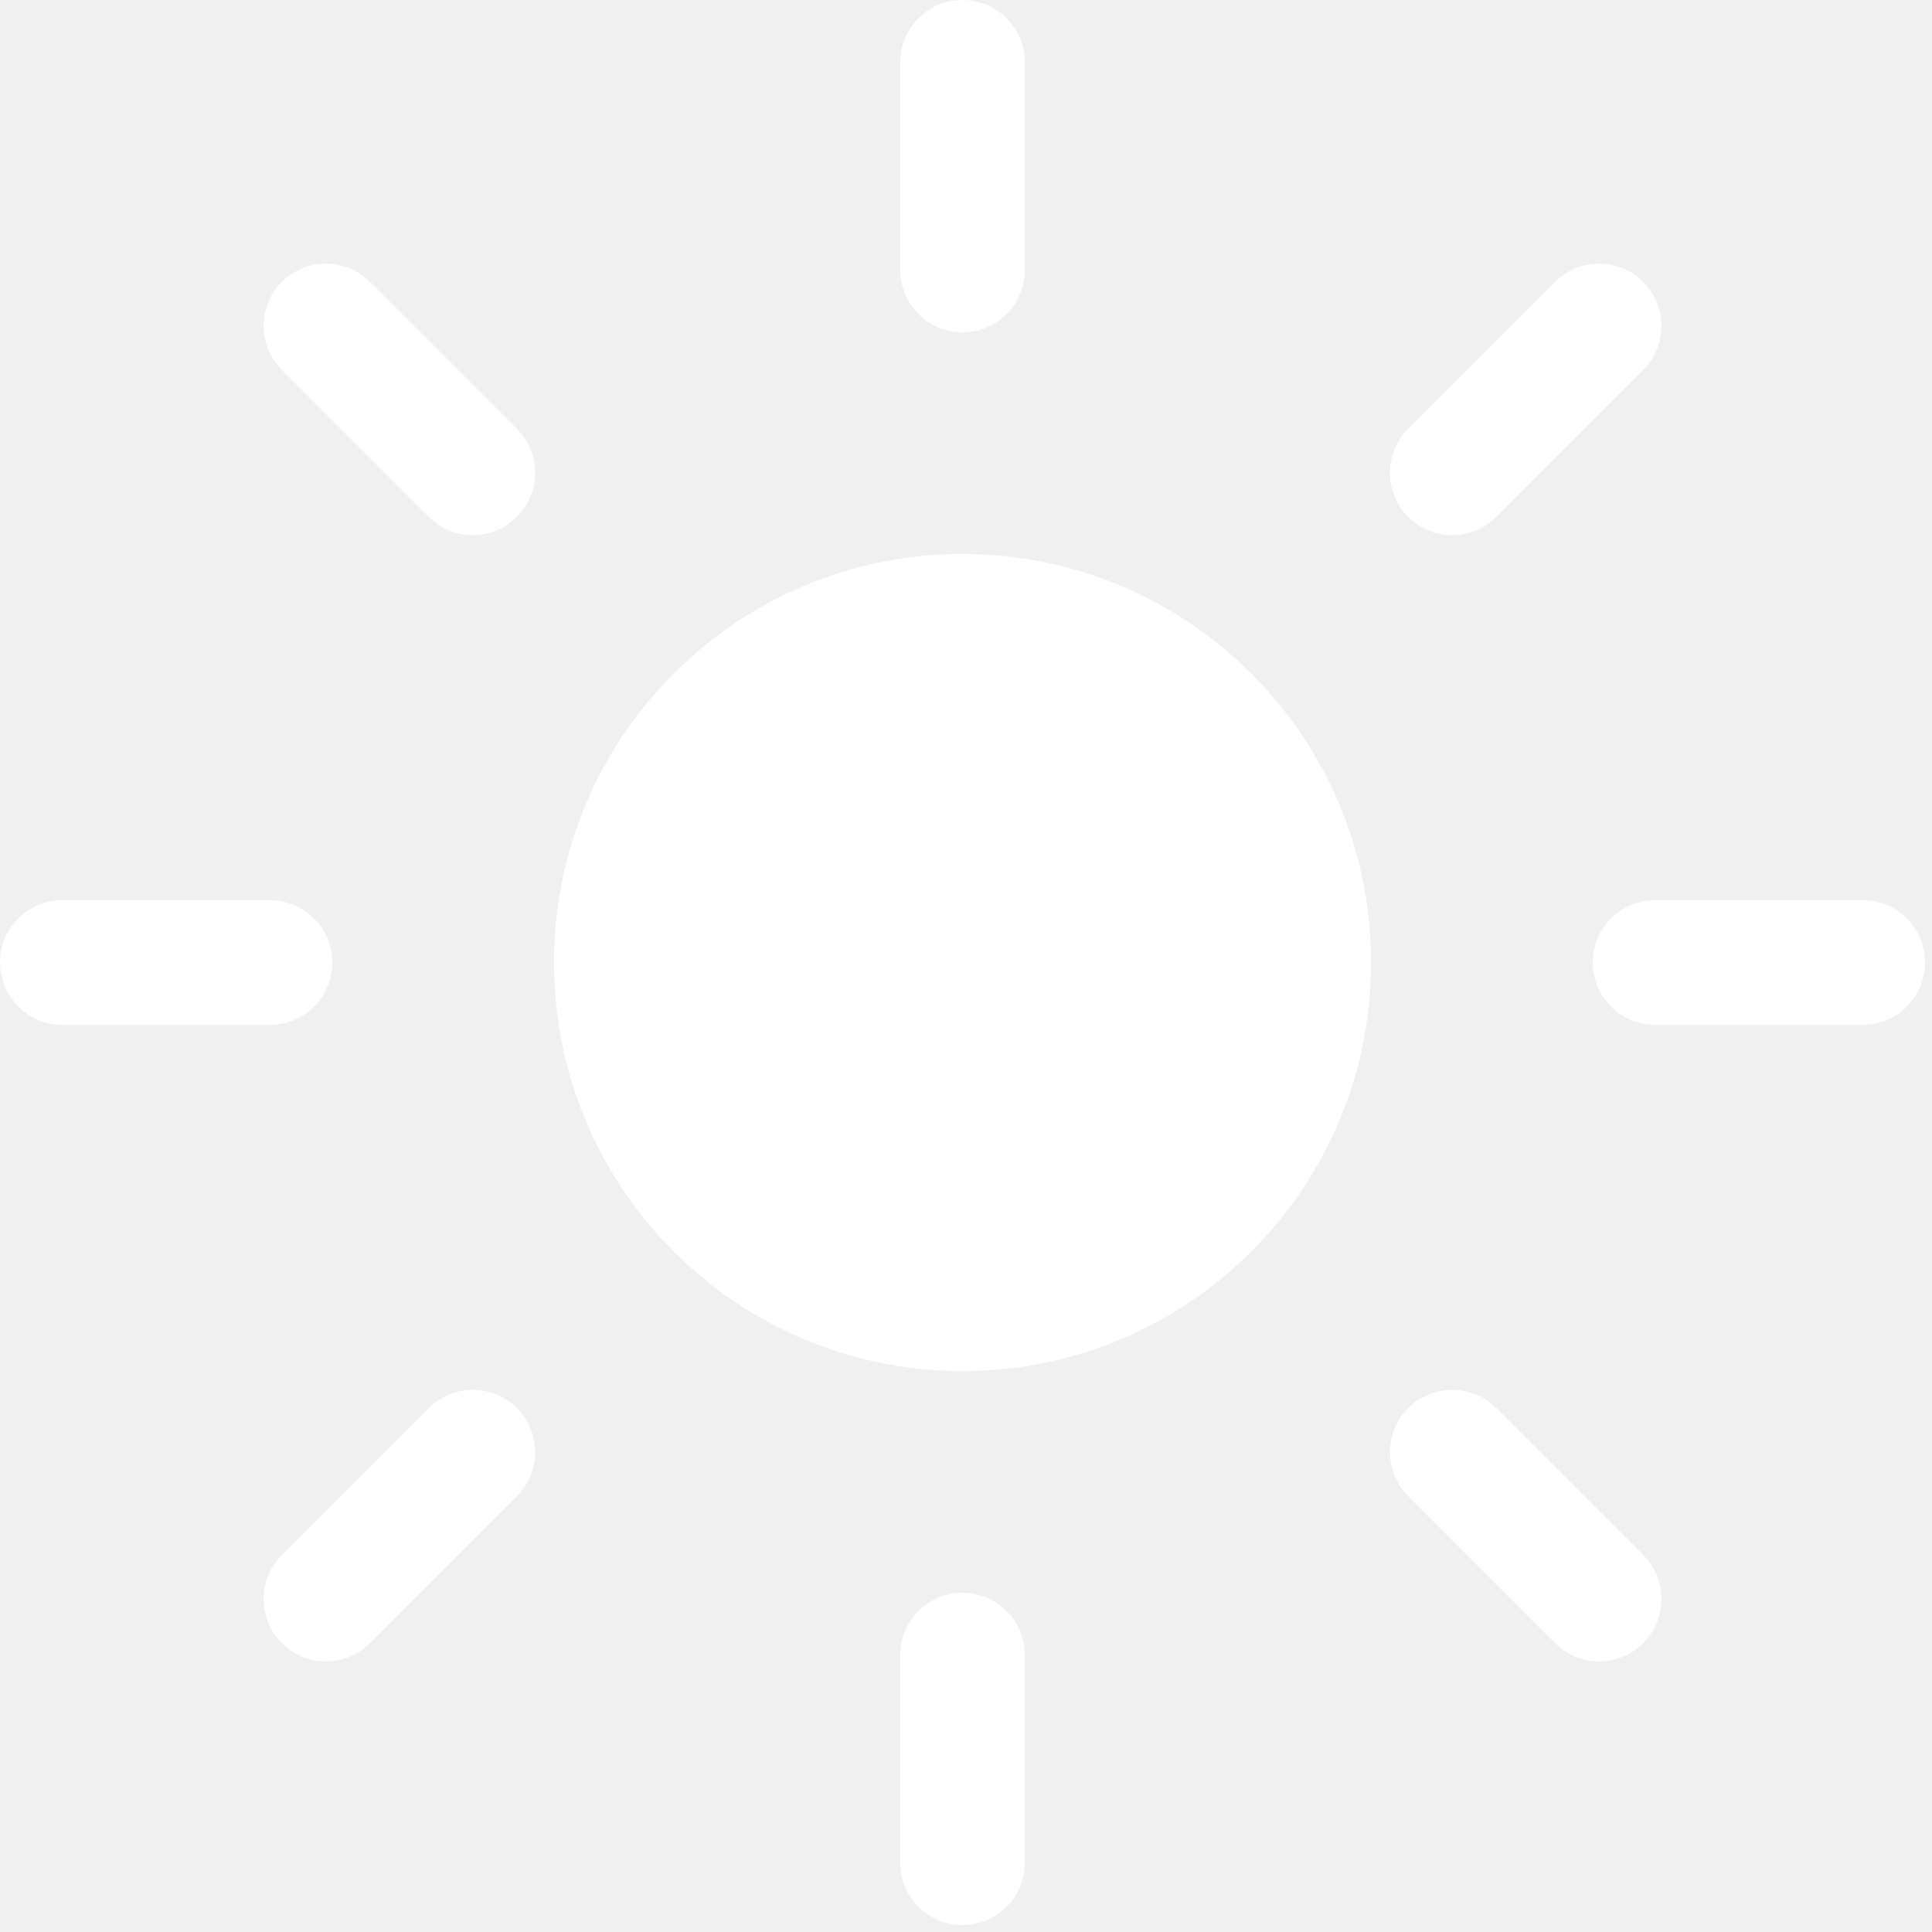
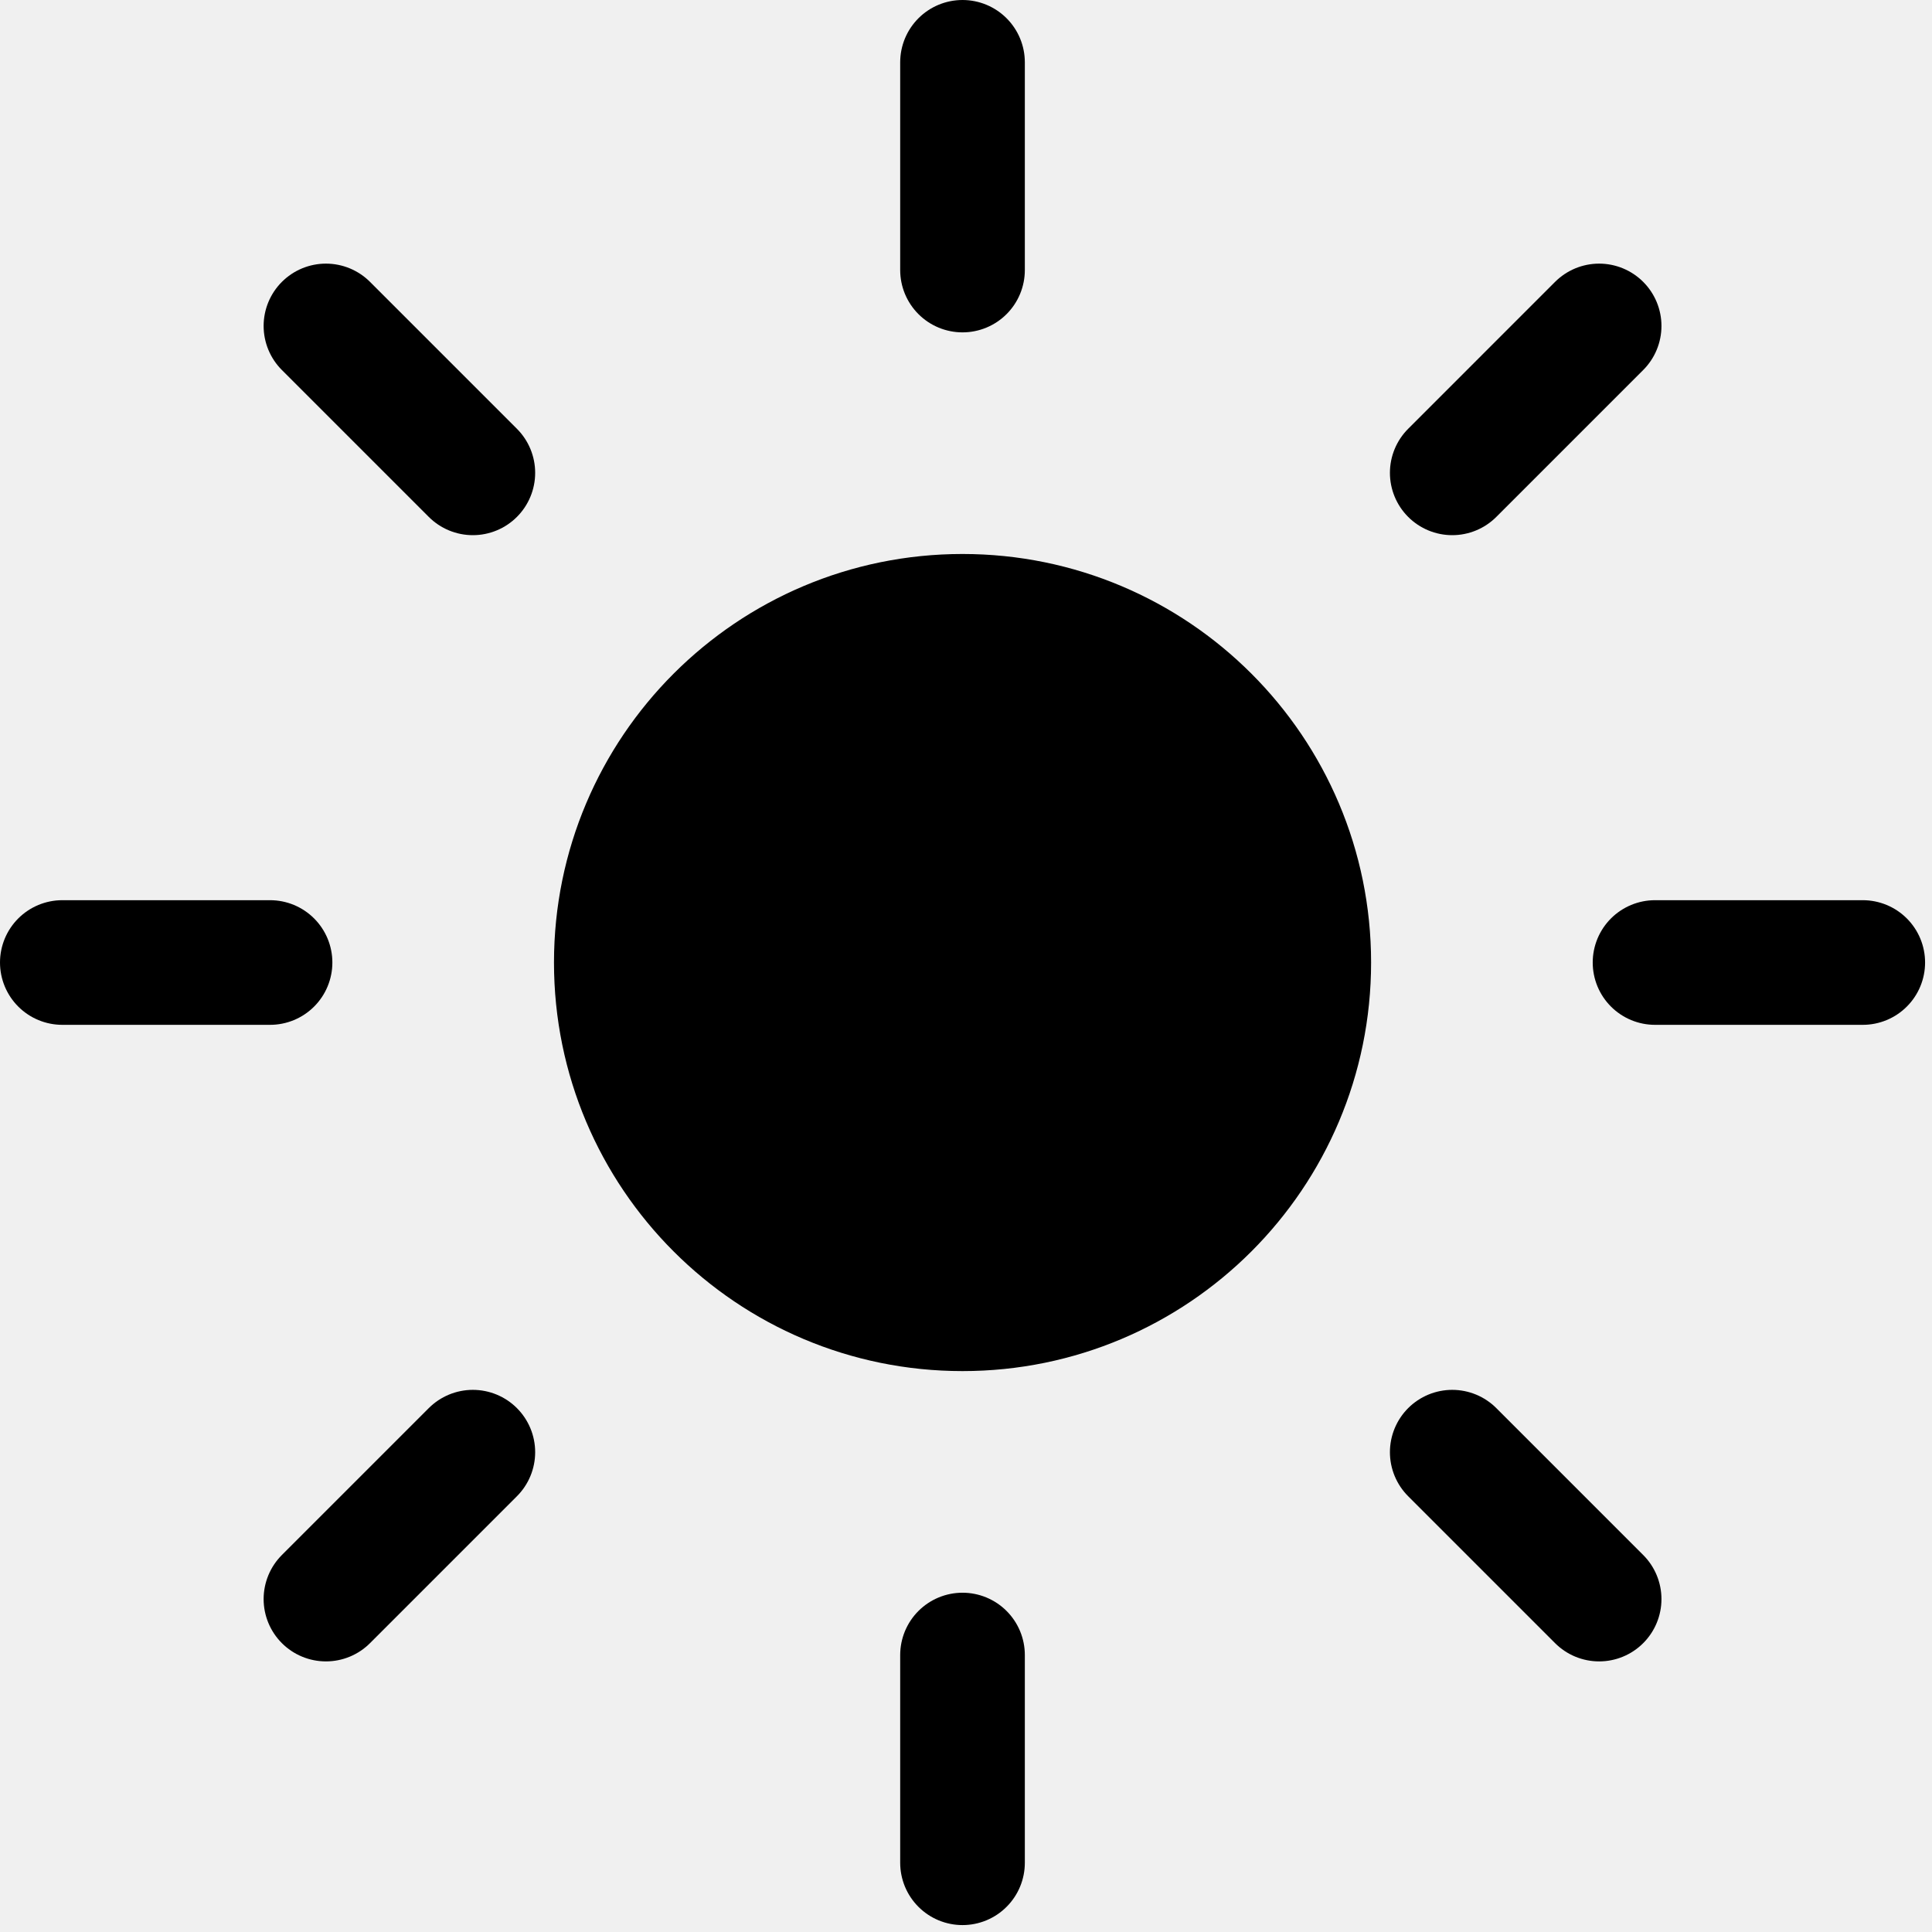
<svg xmlns="http://www.w3.org/2000/svg" width="31" height="31" viewBox="0 0 31 31" fill="none">
-   <path d="M15.444 1V4.333" stroke="white" stroke-width="2" stroke-miterlimit="10" stroke-linecap="round" />
-   <path d="M15.444 26.556V29.889" stroke="white" stroke-width="2" stroke-miterlimit="10" stroke-linecap="round" />
-   <path d="M25.659 5.23L23.302 7.587" stroke="white" stroke-width="2" stroke-miterlimit="10" stroke-linecap="round" />
-   <path d="M7.587 23.301L5.23 25.658" stroke="white" stroke-width="2" stroke-miterlimit="10" stroke-linecap="round" />
-   <path d="M29.889 15.444H26.556" stroke="white" stroke-width="2" stroke-miterlimit="10" stroke-linecap="round" />
-   <path d="M4.333 15.444H1" stroke="white" stroke-width="2" stroke-miterlimit="10" stroke-linecap="round" />
-   <path d="M25.659 25.658L23.302 23.301" stroke="white" stroke-width="2" stroke-miterlimit="10" stroke-linecap="round" />
-   <path d="M7.587 7.587L5.23 5.23" stroke="white" stroke-width="2" stroke-miterlimit="10" stroke-linecap="round" />
-   <path d="M15.444 21C18.512 21 21 18.513 21 15.444C21 12.376 18.512 9.889 15.444 9.889C12.376 9.889 9.889 12.376 9.889 15.444C9.889 18.513 12.376 21 15.444 21Z" stroke="white" stroke-width="2" stroke-miterlimit="10" stroke-linecap="round" />
-   <circle cx="15.5" cy="15.5" r="5.5" fill="white" />
+   <path d="M15.444 1V4.333" stroke="black" stroke-width="2" stroke-miterlimit="10" stroke-linecap="round" />
+   <path d="M15.444 26.556V29.889" stroke="black" stroke-width="2" stroke-miterlimit="10" stroke-linecap="round" />
+   <path d="M25.659 5.23L23.302 7.587" stroke="black" stroke-width="2" stroke-miterlimit="10" stroke-linecap="round" />
+   <path d="M7.587 23.301L5.23 25.658" stroke="black" stroke-width="2" stroke-miterlimit="10" stroke-linecap="round" />
+   <path d="M29.889 15.444H26.556" stroke="black" stroke-width="2" stroke-miterlimit="10" stroke-linecap="round" />
+   <path d="M4.333 15.444H1" stroke="black" stroke-width="2" stroke-miterlimit="10" stroke-linecap="round" />
+   <path d="M25.659 25.658L23.302 23.301" stroke="black" stroke-width="2" stroke-miterlimit="10" stroke-linecap="round" />
+   <path d="M7.587 7.587L5.23 5.23" stroke="black" stroke-width="2" stroke-miterlimit="10" stroke-linecap="round" />
+   <path d="M15.444 21C18.512 21 21 18.513 21 15.444C21 12.376 18.512 9.889 15.444 9.889C12.376 9.889 9.889 12.376 9.889 15.444C9.889 18.513 12.376 21 15.444 21Z" stroke="black" stroke-width="2" stroke-miterlimit="10" stroke-linecap="round" />
+   <circle cx="15.5" cy="15.5" r="5.5" fill="black" />
</svg>
